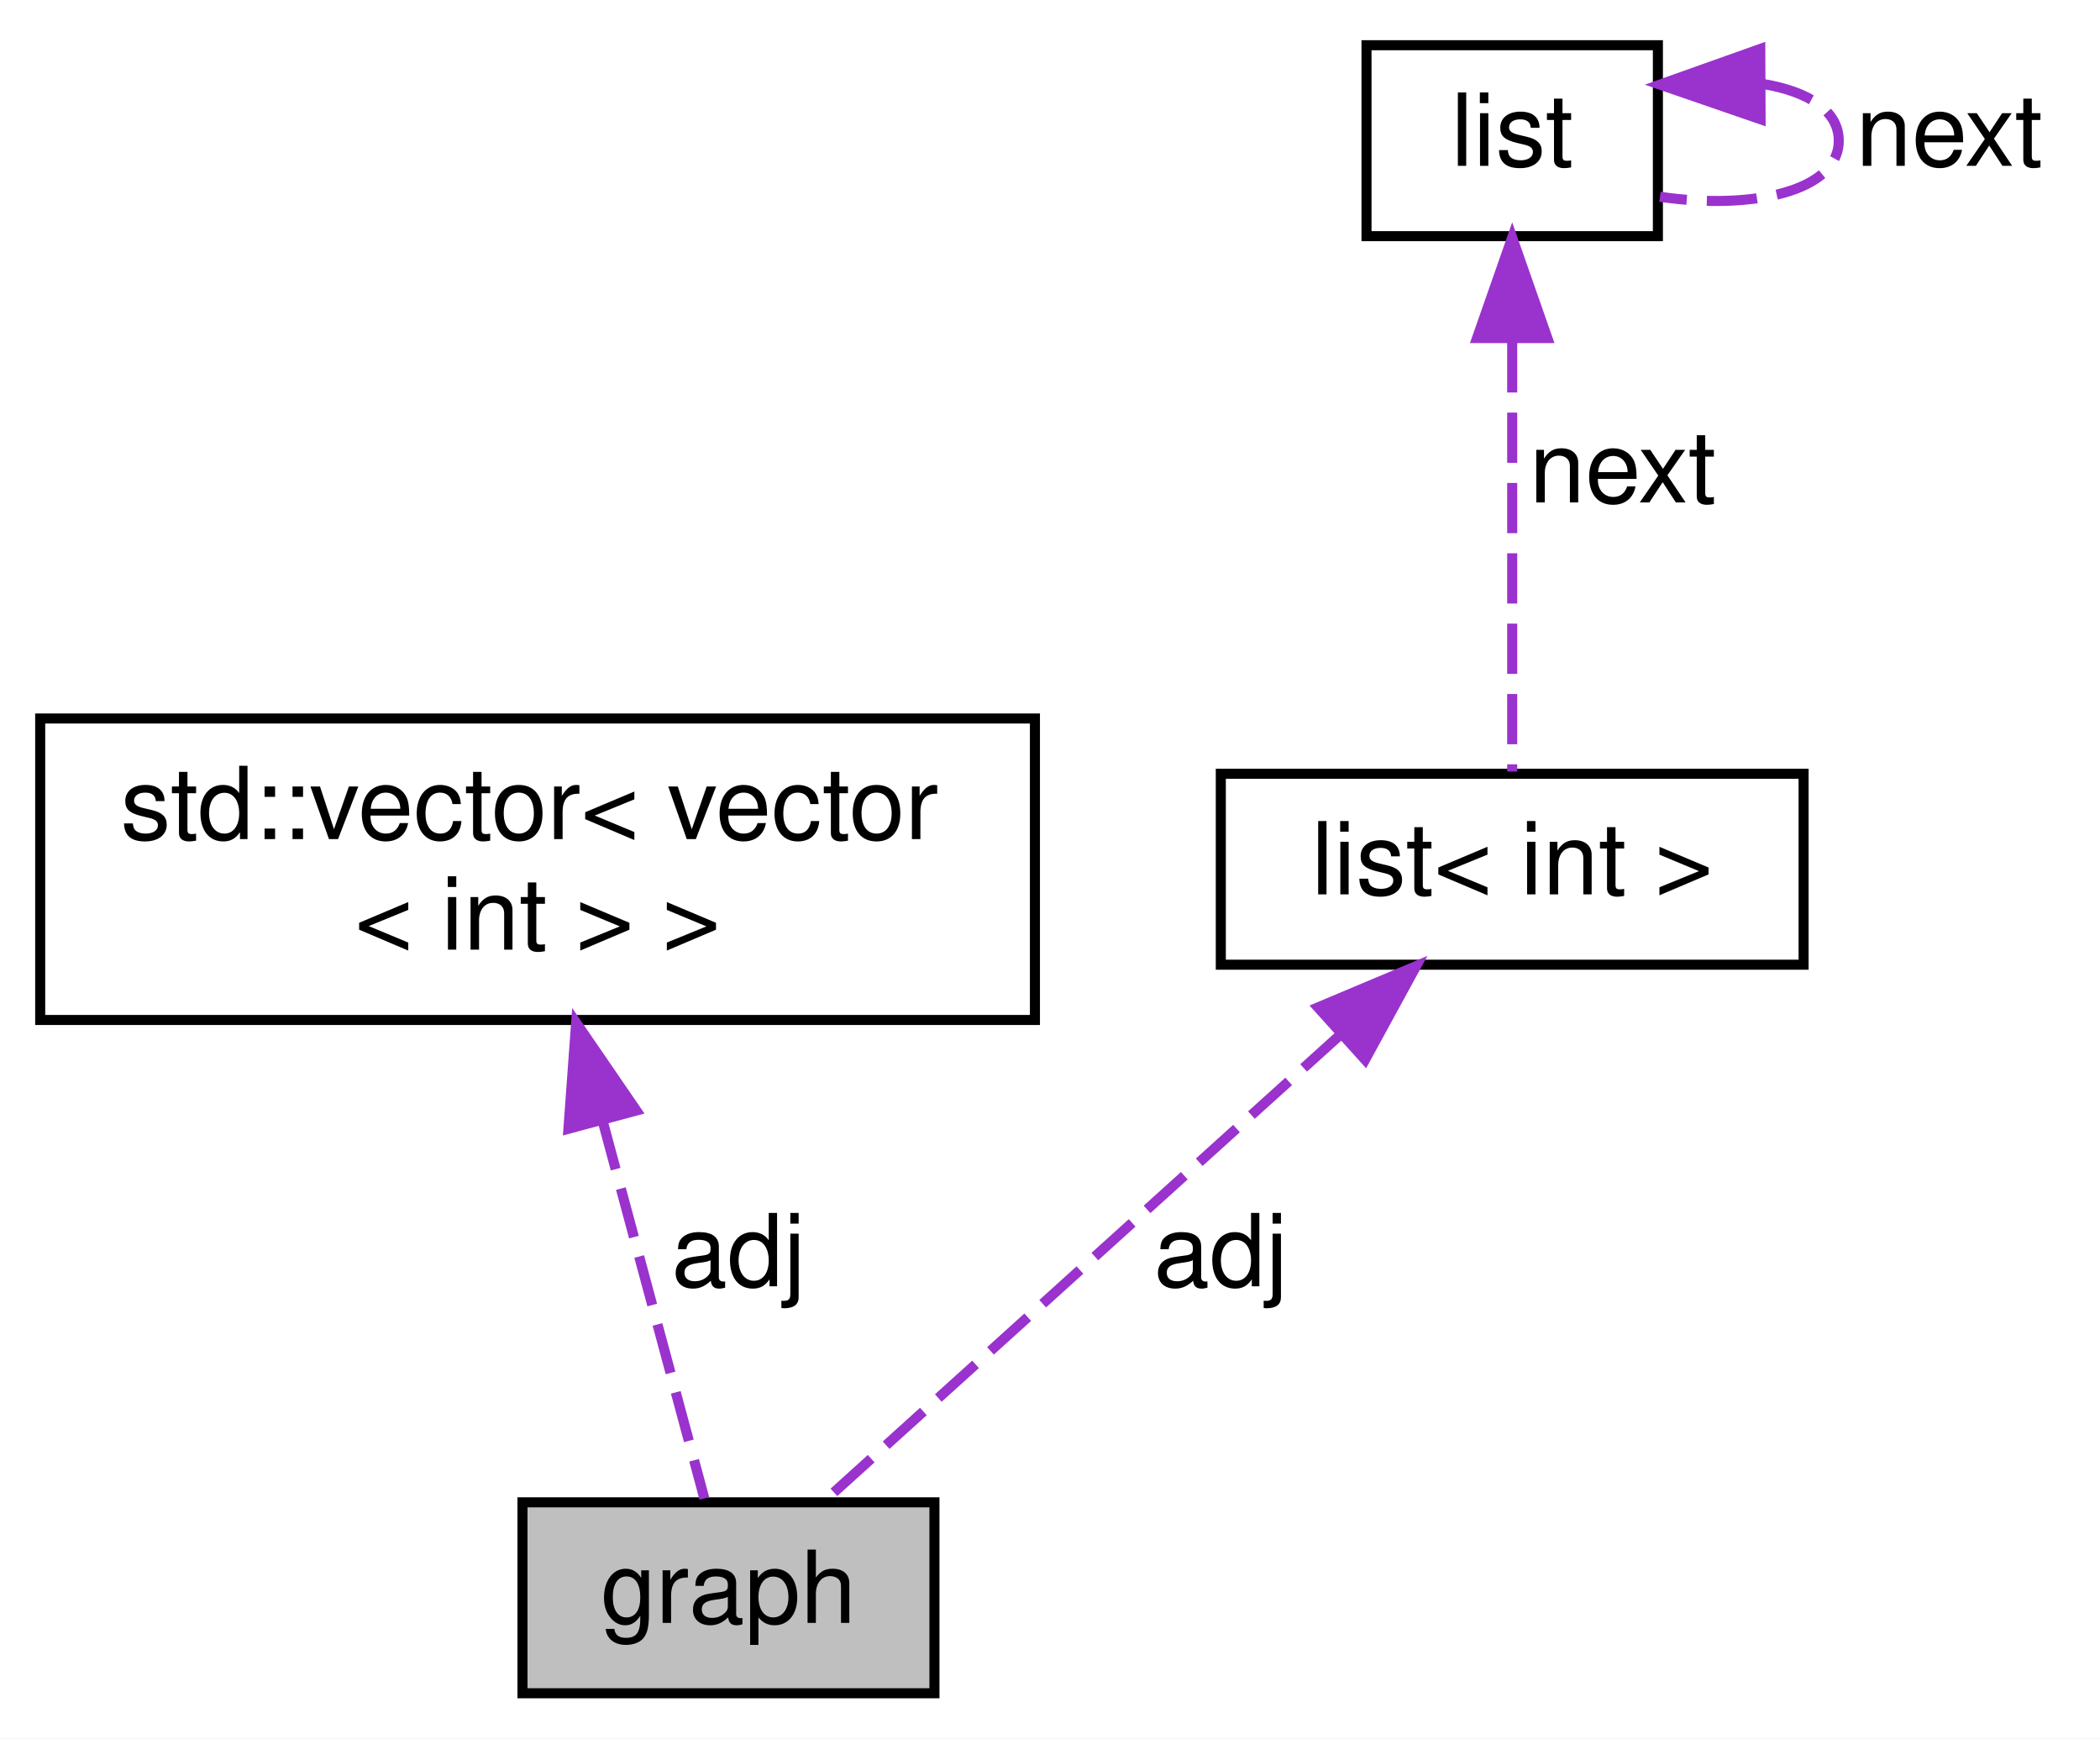
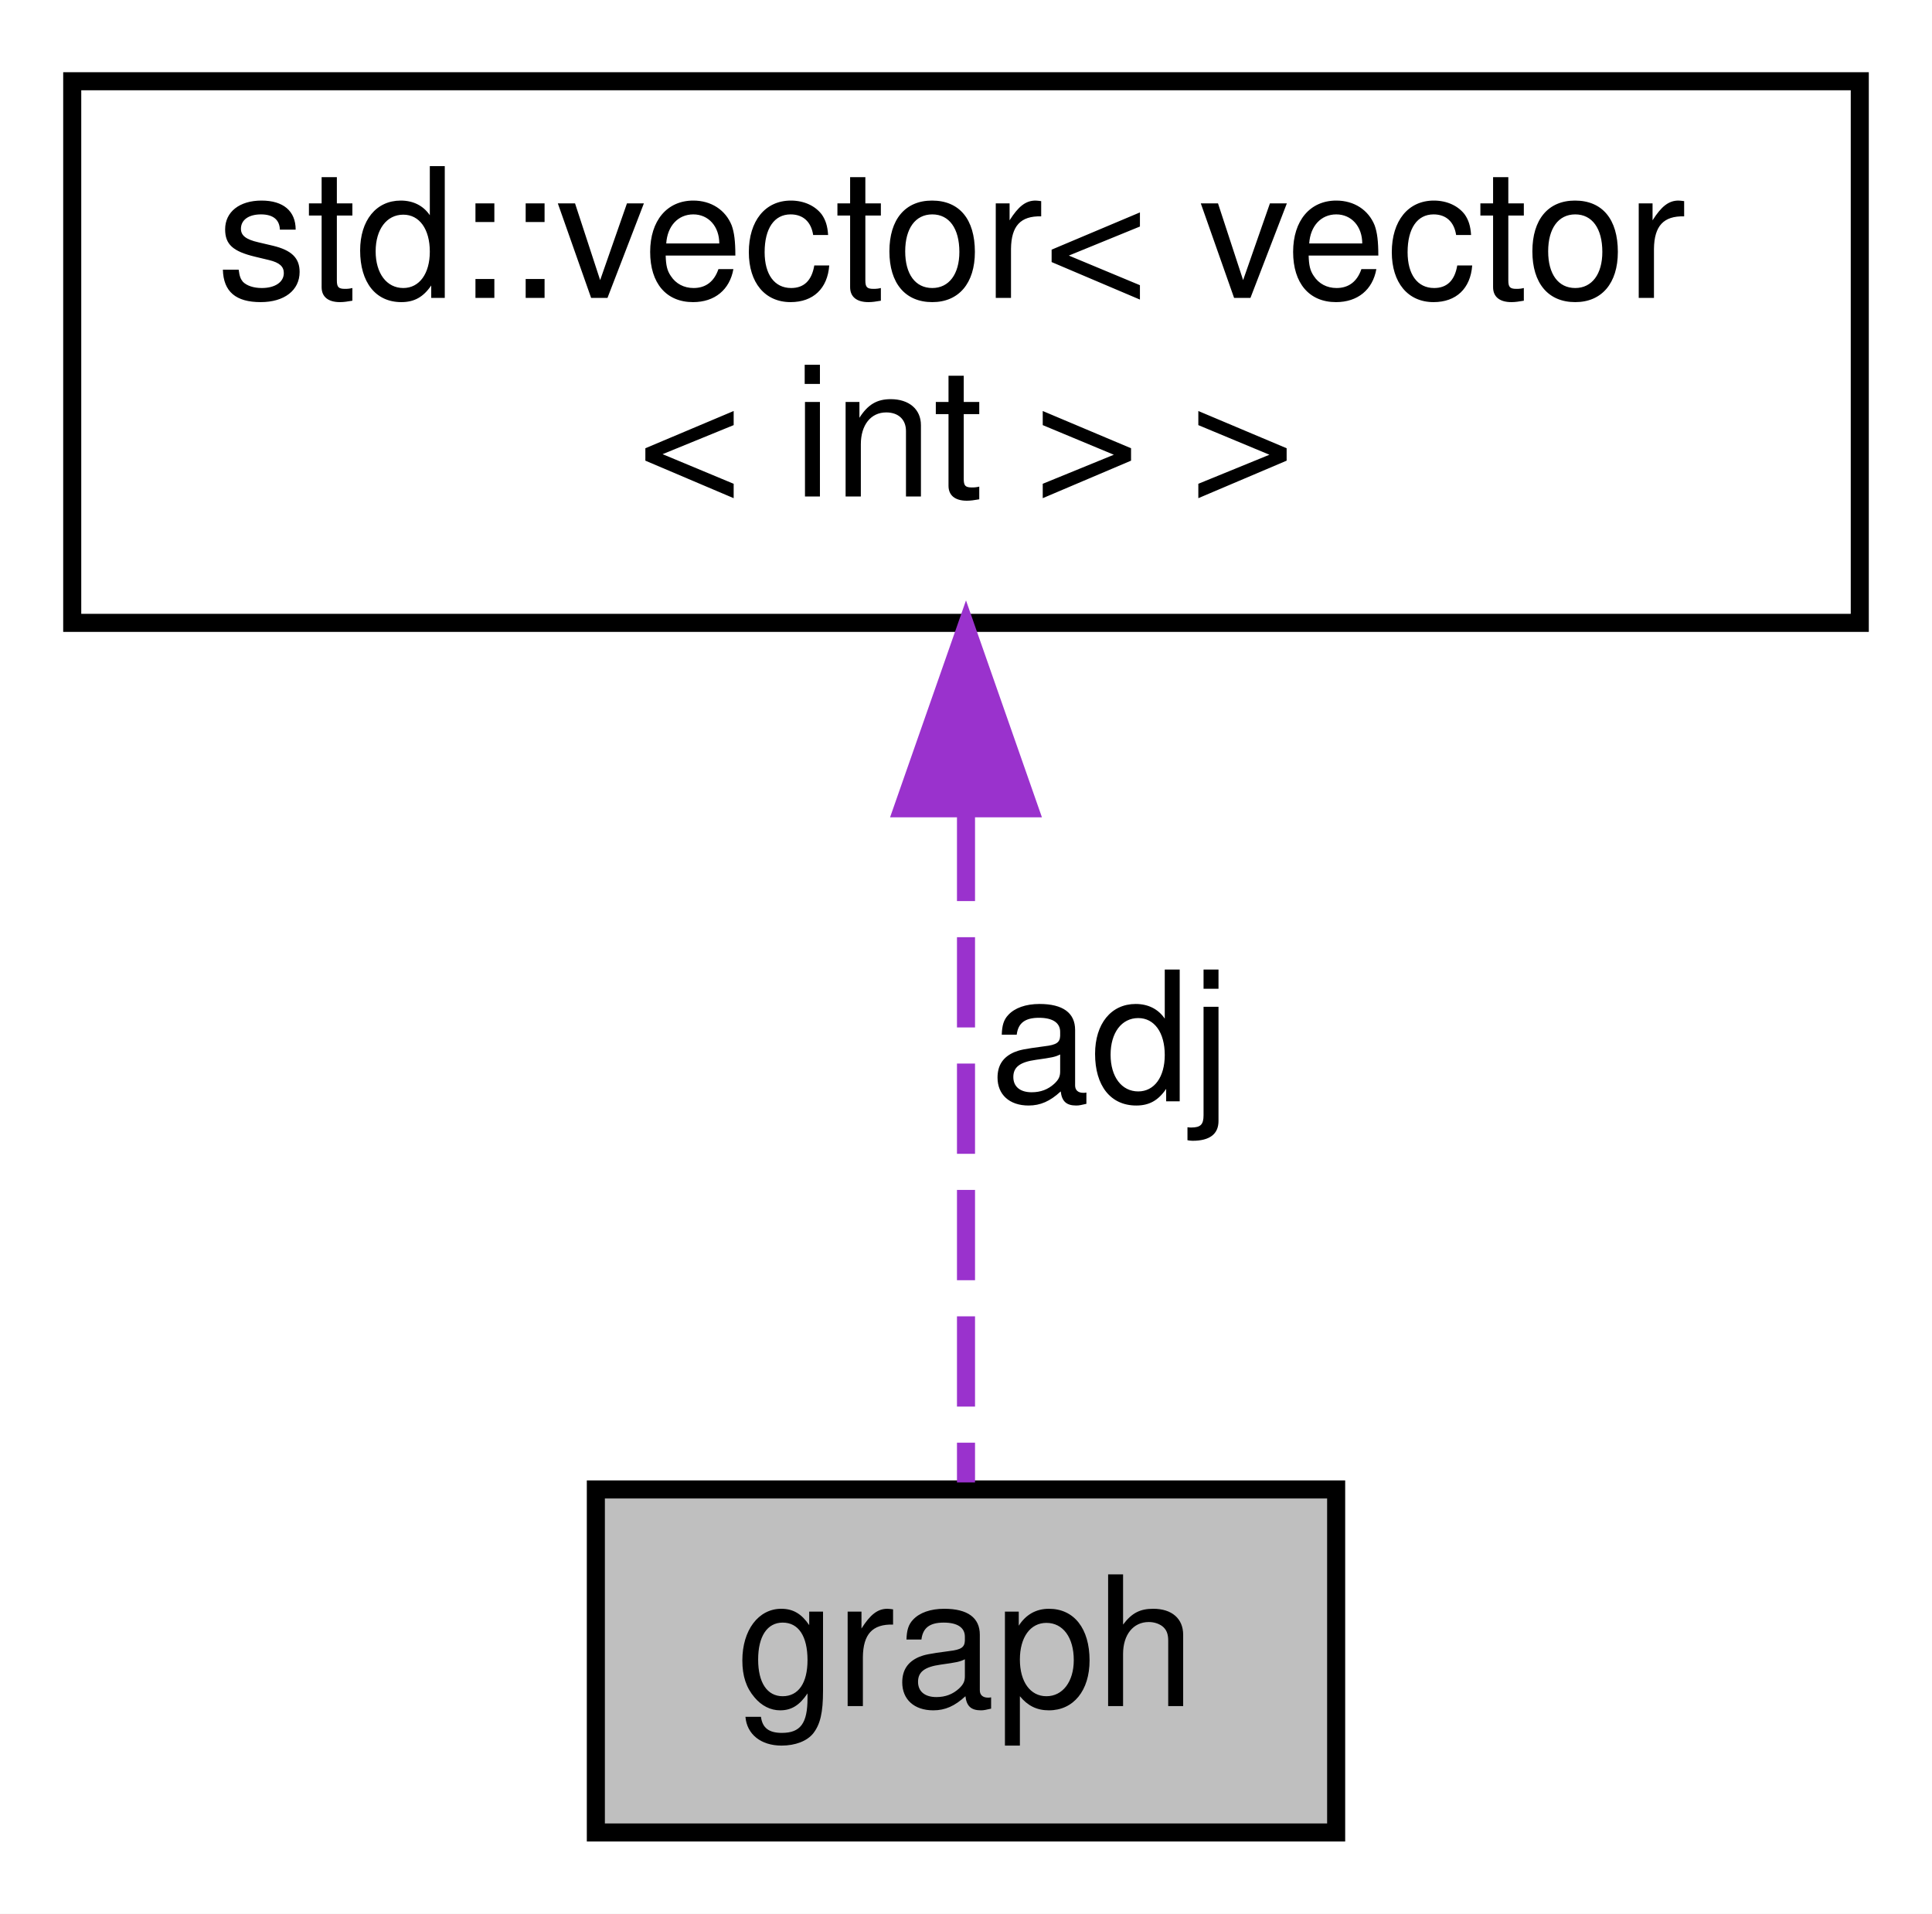
- <svg xmlns="http://www.w3.org/2000/svg" xmlns:xlink="http://www.w3.org/1999/xlink" width="209pt" height="173pt" viewBox="0.00 0.00 209.00 173.00">
-   <g id="graph0" class="graph" transform="scale(1 1) rotate(0) translate(4 169)">
-     <polygon fill="white" stroke="transparent" points="-4,4 -4,-169 205,-169 205,4 -4,4" />
+ <svg xmlns="http://www.w3.org/2000/svg" xmlns:xlink="http://www.w3.org/1999/xlink" width="107pt" height="106pt" viewBox="0.00 0.00 107.00 106.00">
+   <g id="graph0" class="graph" transform="scale(1 1) rotate(0) translate(4 102)">
+     <polygon fill="white" stroke="transparent" points="-4,4 -4,-102 103,-102 103,4 -4,4" />
    <g id="node1" class="node">
      <g id="a_node1">
        <a xlink:title=" ">
-           <polygon fill="#bfbfbf" stroke="black" points="48,-0.5 48,-19.5 89,-19.5 89,-0.5 48,-0.5" />
-           <text text-anchor="middle" x="68.5" y="-7.5" font-family="Helvetica,sans-Serif" font-size="10.00">graph</text>
+           <polygon fill="#bfbfbf" stroke="black" points="29,-0.5 29,-19.5 70,-19.5 70,-0.5 29,-0.5" />
+           <text text-anchor="middle" x="49.5" y="-7.5" font-family="Helvetica,sans-Serif" font-size="10.00">graph</text>
        </a>
      </g>
    </g>
    <g id="node2" class="node">
      <g id="a_node2">
        <a target="_blank" xlink:href="http://en.cppreference.com/w/cpp/container/vector.html" xlink:title=" ">
          <polygon fill="white" stroke="black" points="0,-67.5 0,-97.5 99,-97.5 99,-67.5 0,-67.5" />
          <text text-anchor="start" x="8" y="-85.5" font-family="Helvetica,sans-Serif" font-size="10.00">std::vector&lt; vector</text>
          <text text-anchor="middle" x="49.5" y="-74.5" font-family="Helvetica,sans-Serif" font-size="10.00">&lt; int &gt; &gt;</text>
        </a>
      </g>
    </g>
    <g id="edge1" class="edge">
-       <path fill="none" stroke="#9a32cd" stroke-dasharray="5,2" d="M55.97,-57.48C59.47,-44.51 63.57,-29.29 66.1,-19.89" />
-       <polygon fill="#9a32cd" stroke="#9a32cd" points="52.57,-56.67 53.34,-67.23 59.33,-58.49 52.57,-56.67" />
-       <text text-anchor="middle" x="69.5" y="-41" font-family="Helvetica,sans-Serif" font-size="10.00"> adj</text>
-     </g>
-     <g id="node3" class="node">
-       <g id="a_node3">
-         <a xlink:href="../../d8/d10/structlist.html" target="_top" xlink:title=" ">
-           <polygon fill="white" stroke="black" points="117.5,-73 117.5,-92 175.5,-92 175.5,-73 117.5,-73" />
-           <text text-anchor="middle" x="146.5" y="-80" font-family="Helvetica,sans-Serif" font-size="10.00">list&lt; int &gt;</text>
-         </a>
-       </g>
-     </g>
-     <g id="edge2" class="edge">
-       <path fill="none" stroke="#9a32cd" stroke-dasharray="5,2" d="M129.45,-66.08C113.72,-51.87 90.93,-31.27 78.14,-19.72" />
-       <polygon fill="#9a32cd" stroke="#9a32cd" points="127.17,-68.75 136.94,-72.86 131.86,-63.55 127.17,-68.75" />
-       <text text-anchor="middle" x="117.5" y="-41" font-family="Helvetica,sans-Serif" font-size="10.00"> adj</text>
-     </g>
-     <g id="node4" class="node">
-       <g id="a_node4">
-         <a xlink:href="../../d8/d10/structlist.html" target="_top" xlink:title=" ">
-           <polygon fill="white" stroke="black" points="132,-145.5 132,-164.5 161,-164.5 161,-145.5 132,-145.5" />
-           <text text-anchor="middle" x="146.5" y="-152.5" font-family="Helvetica,sans-Serif" font-size="10.00">list</text>
-         </a>
-       </g>
-     </g>
-     <g id="edge3" class="edge">
-       <path fill="none" stroke="#9a32cd" stroke-dasharray="5,2" d="M146.5,-134.94C146.5,-121.03 146.5,-102.82 146.5,-92.22" />
-       <polygon fill="#9a32cd" stroke="#9a32cd" points="143,-135.36 146.5,-145.36 150,-135.36 143,-135.36" />
-       <text text-anchor="middle" x="157.5" y="-119" font-family="Helvetica,sans-Serif" font-size="10.00"> next</text>
-     </g>
-     <g id="edge4" class="edge">
-       <path fill="none" stroke="#9a32cd" stroke-dasharray="5,2" d="M171.55,-160.63C175.94,-159.88 179,-158.01 179,-155 179,-149.94 170.32,-148.08 161.21,-149.42" />
-       <polygon fill="#9a32cd" stroke="#9a32cd" points="171.22,-157.13 161.21,-160.58 171.19,-164.13 171.22,-157.13" />
-       <text text-anchor="middle" x="190" y="-152.5" font-family="Helvetica,sans-Serif" font-size="10.00"> next</text>
+       <path fill="none" stroke="#9a32cd" stroke-dasharray="5,2" d="M49.5,-57.09C49.5,-44.21 49.5,-29.2 49.5,-19.89" />
+       <polygon fill="#9a32cd" stroke="#9a32cd" points="46,-57.23 49.5,-67.23 53,-57.23 46,-57.23" />
+       <text text-anchor="middle" x="57.5" y="-41" font-family="Helvetica,sans-Serif" font-size="10.00"> adj</text>
    </g>
  </g>
</svg>
